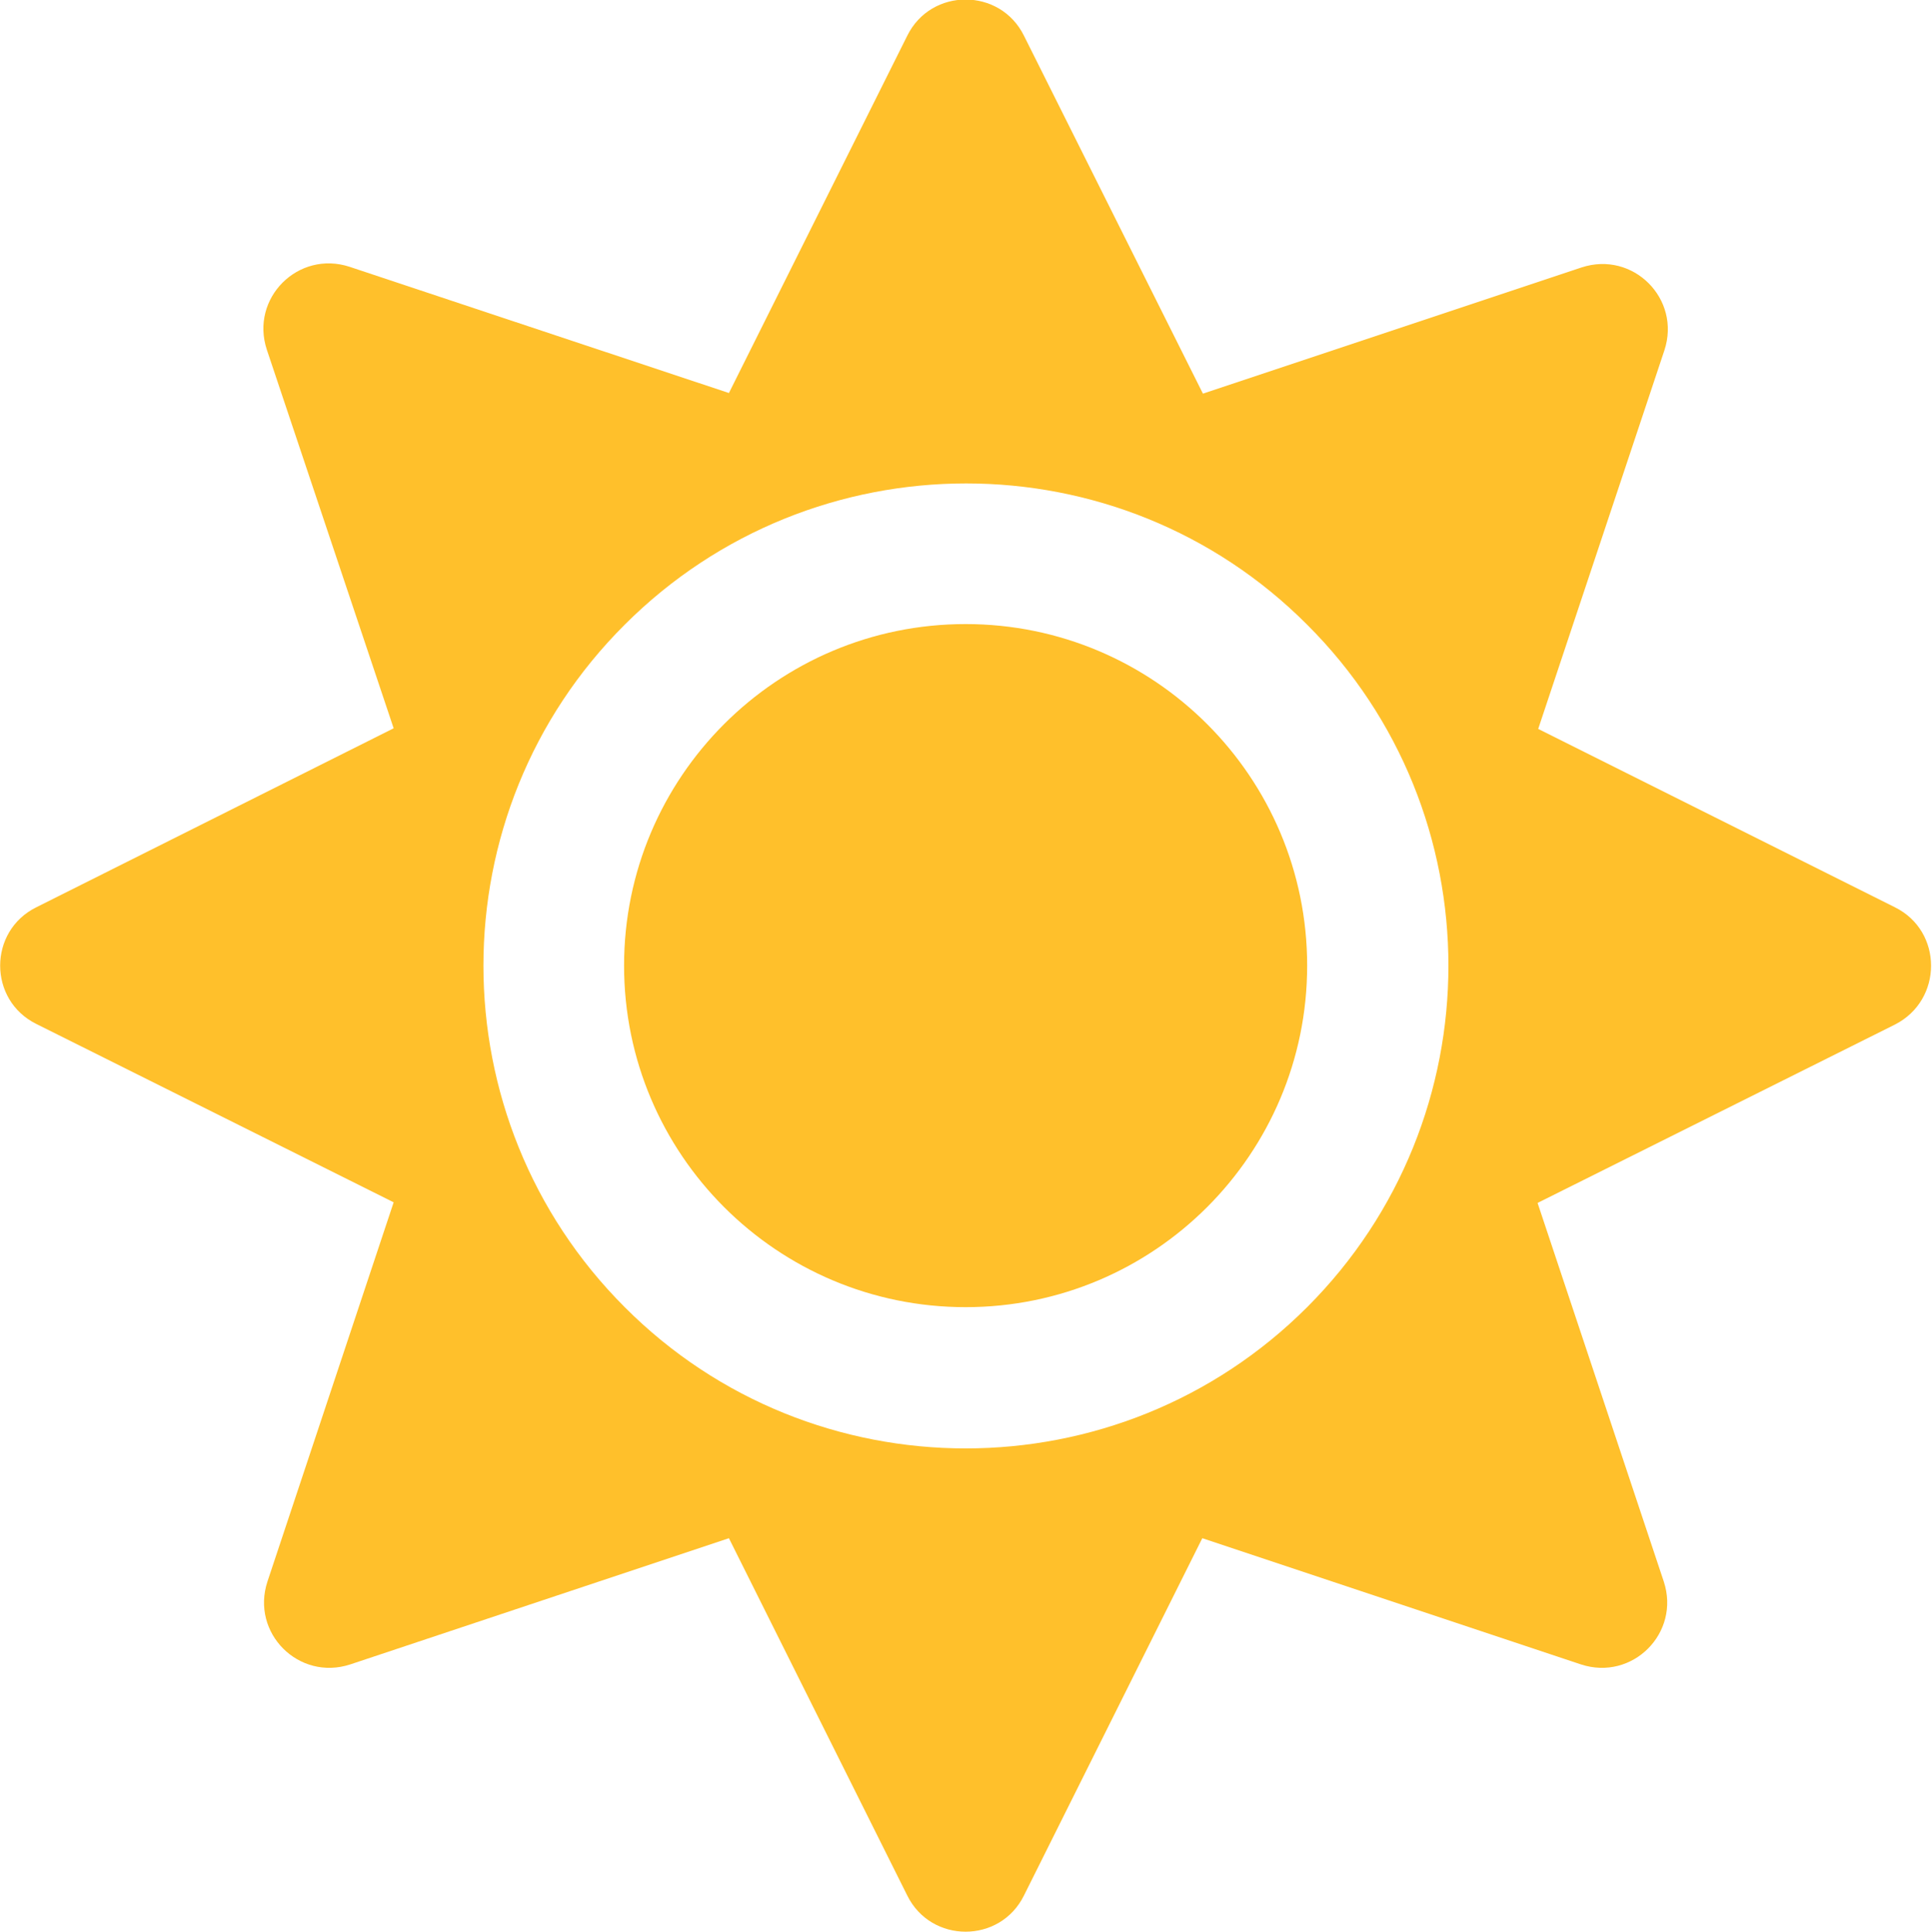
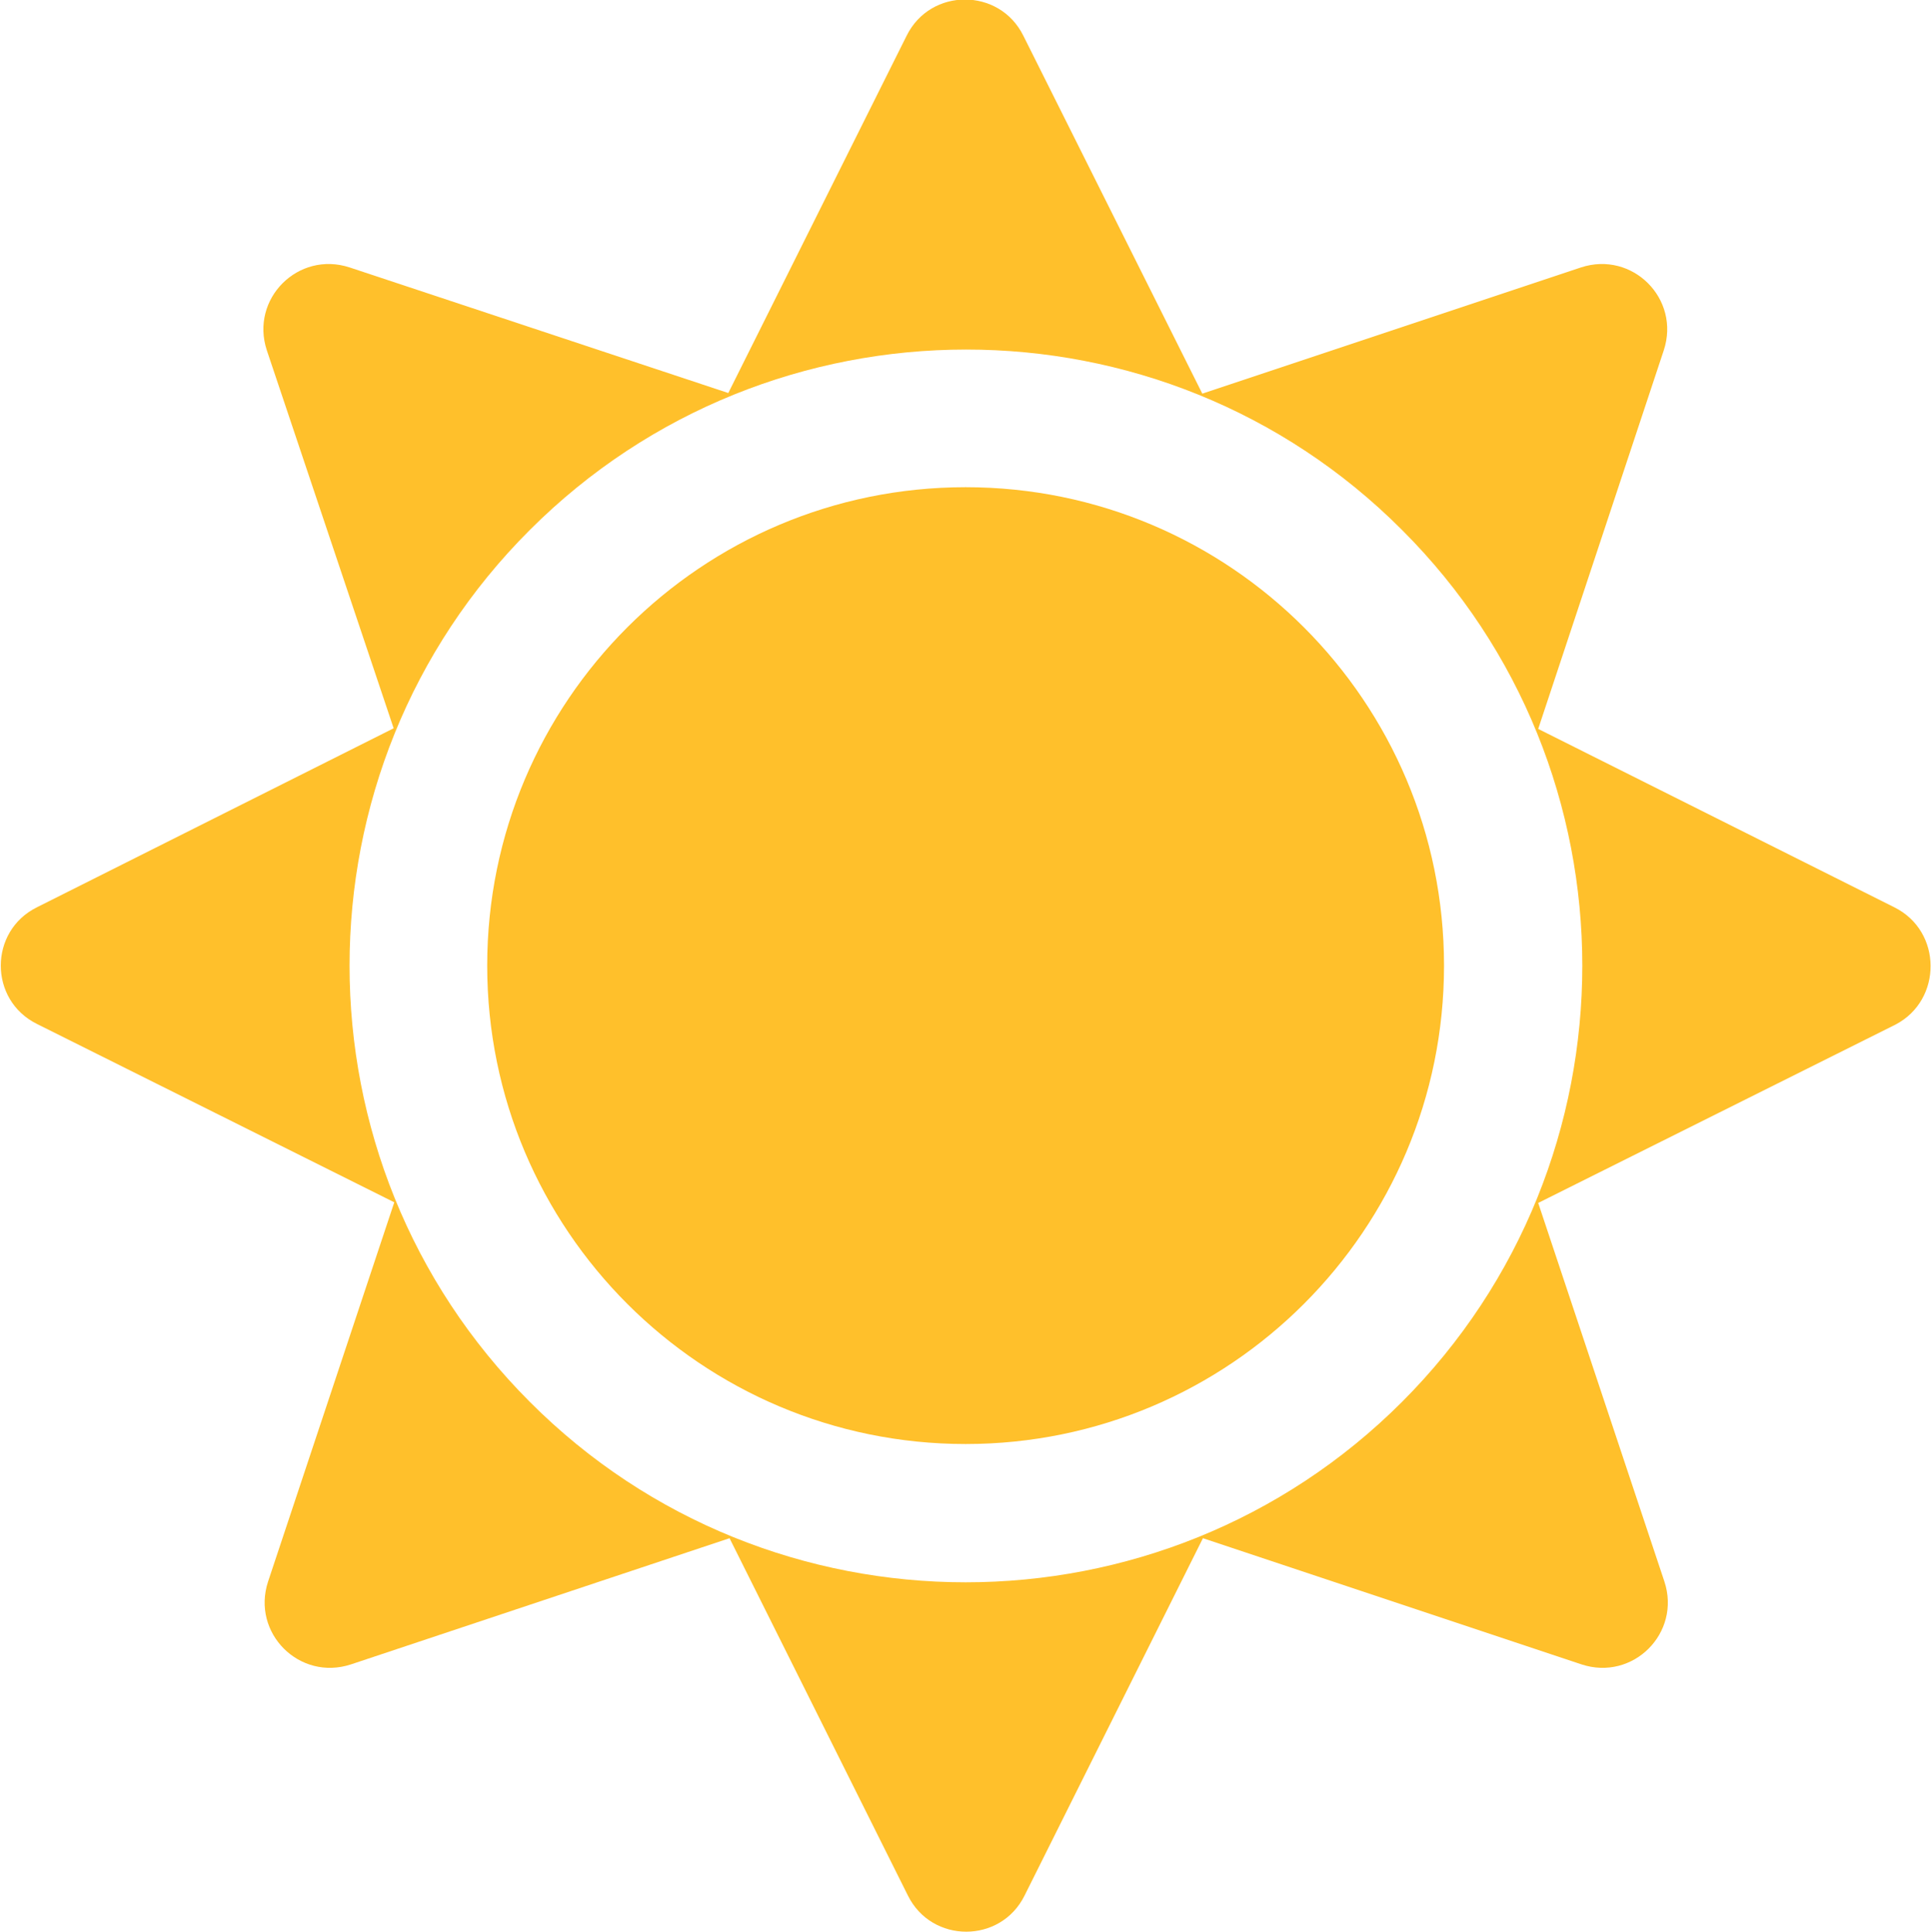
<svg xmlns="http://www.w3.org/2000/svg" version="1.1" id="Layer_1" x="0px" y="0px" viewBox="0 0 307.6 307.6" style="enable-background:new 0 0 307.6 307.6;" xml:space="preserve">
  <style type="text/css">
	.st0{fill:#FFC02B;}
</style>
  <g id="Layer_2_00000062180714778358236180000004860029783984001160_">
</g>
-   <circle class="st0" cx="153.8" cy="153.8" r="54.4" />
-   <path class="st0" d="M301.8,144.5L301.8,144.5L245,116.1l20.1-60.3c2.7-8.2-5-15.9-13.2-13.2l-60.3,20.1l-28.5-57  c-3.8-7.7-14.8-7.7-18.6,0l-28.4,56.9L55.7,42.5c-8.2-2.7-15.9,5-13.2,13.2L62.7,116L5.8,144.5c-7.7,3.8-7.7,14.8,0,18.6l56.9,28.4  l-20.1,60.4c-2.7,8.2,5,15.9,13.2,13.2l60.3-20.1l28.4,56.9c3.8,7.7,14.8,7.7,18.6,0l28.4-56.9l60.3,20.1c8.2,2.7,15.9-5,13.2-13.2  l-20.1-60.3l56.9-28.4C309.5,159.3,309.5,148.3,301.8,144.5z M208.2,208.2c-30,30-78.8,30-108.7,0c-30-30-30-78.8,0-108.7  c30-30,78.8-30,108.7,0C238.2,129.4,238.2,178.2,208.2,208.2z" />
+   <circle class="st0" cx="153.8" cy="153.8" r="76.2" />
+   <path class="st0" d="M301.7,144.5L301.7,144.5L245,116.1l20-60.3c2.7-8.2-5-15.9-13.2-13.2l-60.3,20.1L163,5.7  c-3.8-7.7-14.8-7.7-18.6,0L116,62.6l-60.3-20c-8.2-2.7-15.9,5-13.2,13.2L62.7,116L5.9,144.5c-7.7,3.8-7.7,14.8,0,18.6l56.9,28.4  l-20.1,60.4c-2.7,8.2,5,15.9,13.2,13.2l60.3-20.1l28.4,56.9c3.8,7.7,14.8,7.7,18.6,0l28.4-56.9l60.3,20.1c8.2,2.7,15.9-5,13.2-13.2  L245,191.6l56.9-28.4C309.4,159.3,309.4,148.3,301.7,144.5z M223.3,223.3c-38.3,38.3-100.7,38.3-138.9,0  c-38.3-38.3-38.3-100.7,0-138.9c38.3-38.3,100.7-38.3,138.9,0C261.6,122.6,261.6,185,223.3,223.3z" />
</svg>
